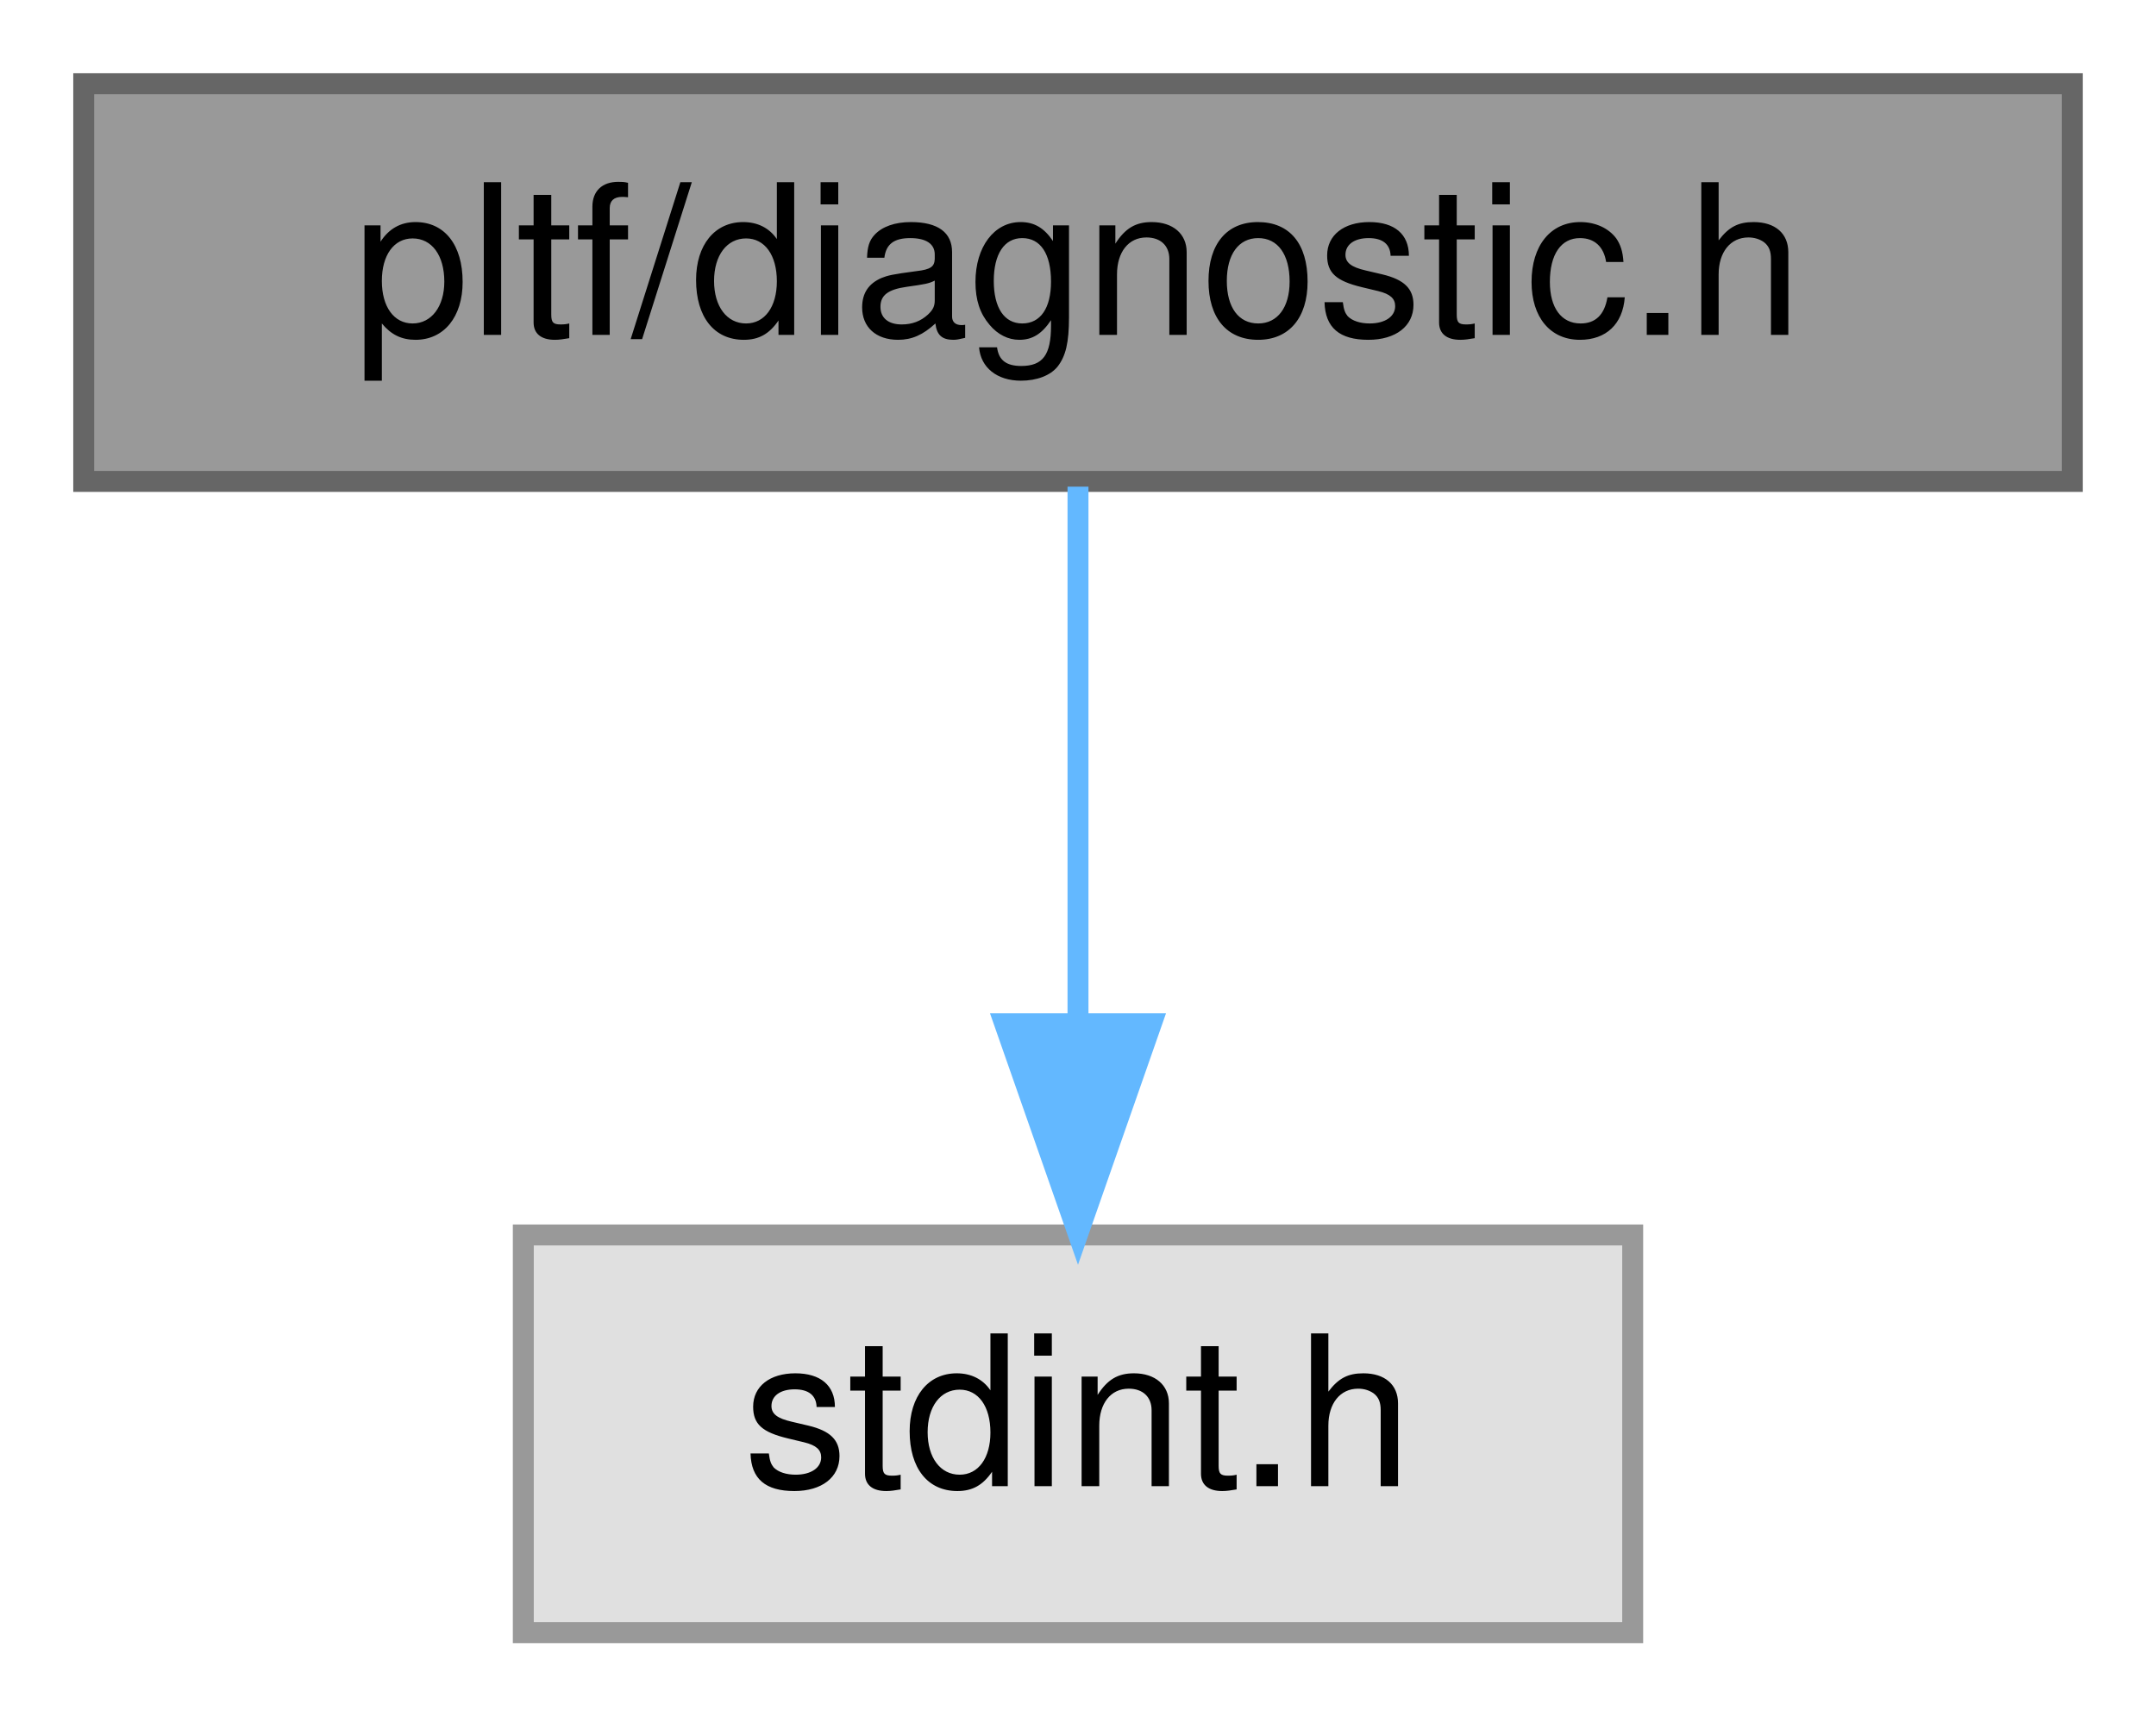
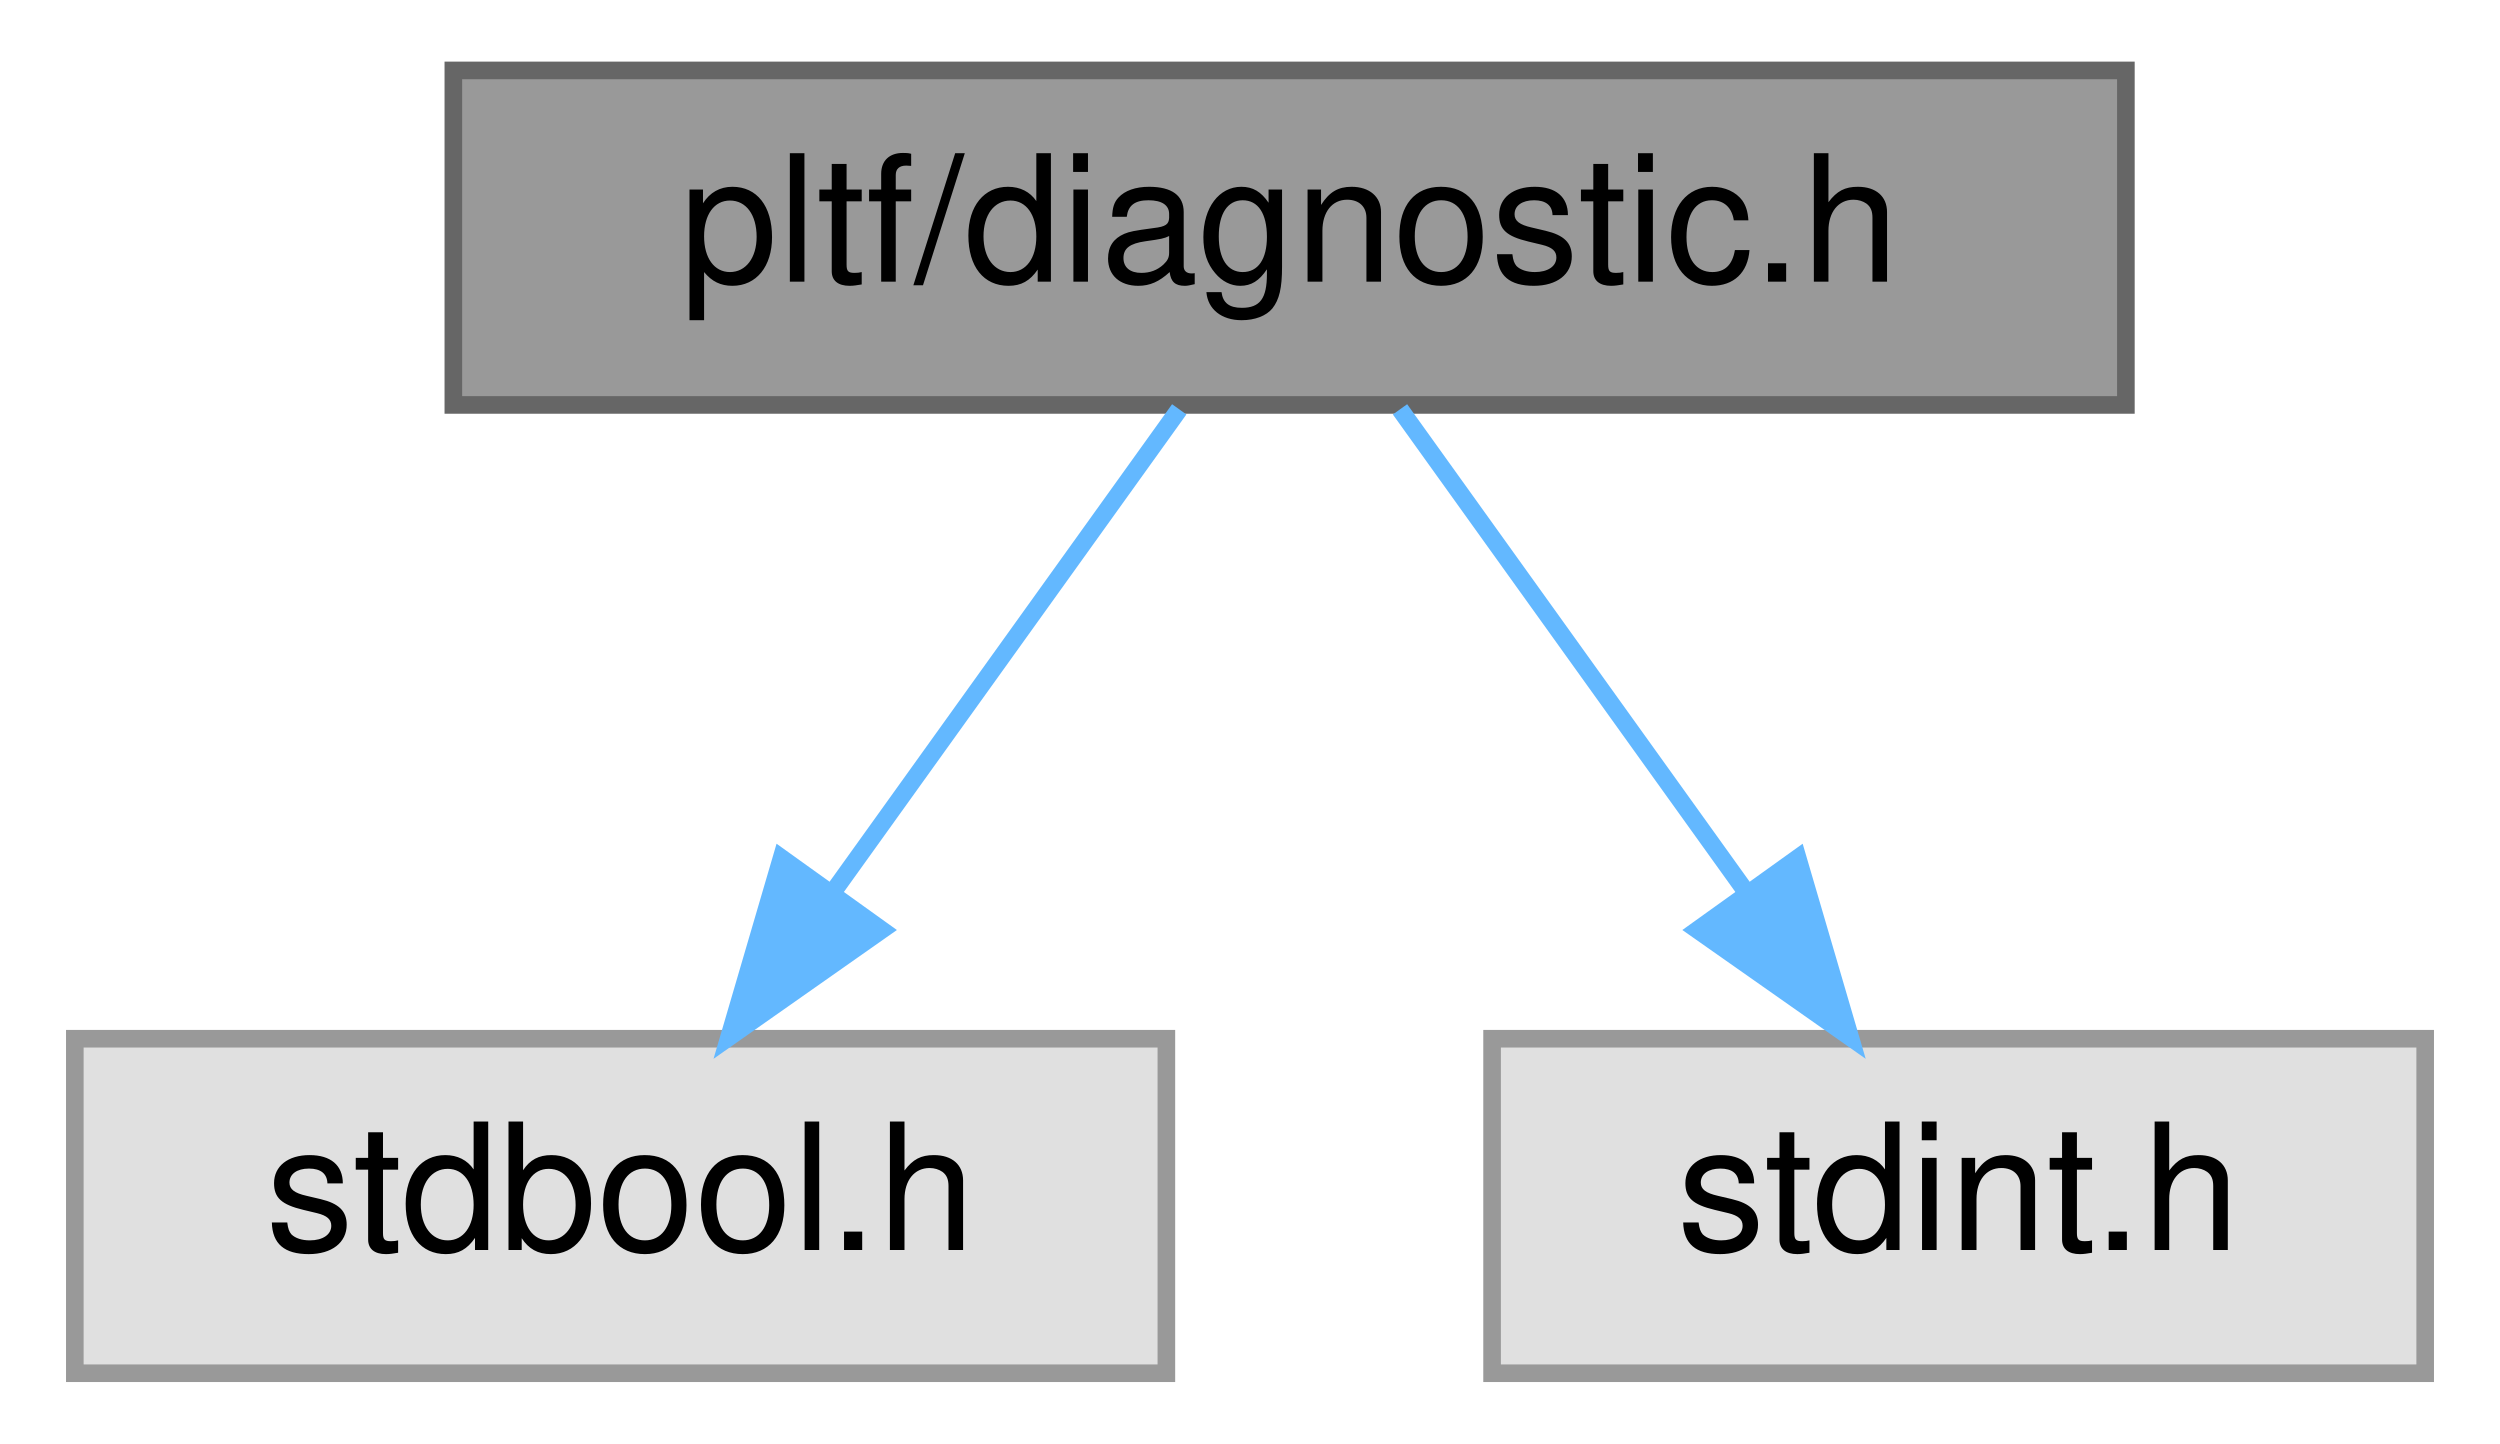
- <svg xmlns="http://www.w3.org/2000/svg" xmlns:xlink="http://www.w3.org/1999/xlink" width="103pt" height="82pt" viewBox="0.00 0.00 103.00 82.00">
+ <svg xmlns="http://www.w3.org/2000/svg" xmlns:xlink="http://www.w3.org/1999/xlink" width="142pt" height="82pt" viewBox="0.00 0.00 141.50 82.00">
  <g id="graph0" class="graph" transform="scale(1 1) rotate(0) translate(4 78)">
    <g id="Node000001" class="node">
      <g id="a_Node000001">
        <a xlink:title=" ">
-           <polygon fill="#999999" stroke="#666666" points="95,-74 0,-74 0,-55 95,-55 95,-74" />
-           <text text-anchor="middle" x="47.5" y="-62" font-family="Helvetica,sans-Serif" font-size="10.00">pltf/diagnostic.h</text>
+           <polygon fill="#999999" stroke="#666666" points="116.5,-74 21.5,-74 21.5,-55 116.5,-55 116.5,-74" />
+           <text text-anchor="middle" x="69" y="-62" font-family="Helvetica,sans-Serif" font-size="10.00">pltf/diagnostic.h</text>
        </a>
      </g>
    </g>
    <g id="Node000002" class="node">
      <g id="a_Node000002">
        <a xlink:title=" ">
-           <polygon fill="#e0e0e0" stroke="#999999" points="74,-19 21,-19 21,0 74,0 74,-19" />
-           <text text-anchor="middle" x="47.5" y="-7" font-family="Helvetica,sans-Serif" font-size="10.00">stdint.h</text>
+           <polygon fill="#e0e0e0" stroke="#999999" points="62,-19 0,-19 0,0 62,0 62,-19" />
+           <text text-anchor="middle" x="31" y="-7" font-family="Helvetica,sans-Serif" font-size="10.00">stdbool.h</text>
        </a>
      </g>
    </g>
    <g id="edge1_Node000001_Node000002" class="edge">
      <g id="a_edge1_Node000001_Node000002">
        <a xlink:title=" ">
-           <path fill="none" stroke="#63b8ff" d="M47.5,-54.75C47.5,-47.8 47.5,-37.85 47.5,-29.13" />
-           <polygon fill="#63b8ff" stroke="#63b8ff" points="51,-29.09 47.5,-19.09 44,-29.09 51,-29.09" />
+           <path fill="none" stroke="#63b8ff" d="M62.73,-54.75C57.41,-47.34 49.64,-36.5 43.12,-27.41" />
+           <polygon fill="#63b8ff" stroke="#63b8ff" points="45.83,-25.18 37.16,-19.09 40.14,-29.26 45.83,-25.18" />
+         </a>
+       </g>
+     </g>
+     <g id="Node000003" class="node">
+       <g id="a_Node000003">
+         <a xlink:title=" ">
+           <polygon fill="#e0e0e0" stroke="#999999" points="133.5,-19 80.5,-19 80.5,0 133.5,0 133.5,-19" />
+           <text text-anchor="middle" x="107" y="-7" font-family="Helvetica,sans-Serif" font-size="10.00">stdint.h</text>
+         </a>
+       </g>
+     </g>
+     <g id="edge2_Node000001_Node000003" class="edge">
+       <g id="a_edge2_Node000001_Node000003">
+         <a xlink:title=" ">
+           <path fill="none" stroke="#63b8ff" d="M75.27,-54.75C80.59,-47.34 88.36,-36.5 94.88,-27.41" />
+           <polygon fill="#63b8ff" stroke="#63b8ff" points="97.86,-29.26 100.84,-19.09 92.17,-25.18 97.86,-29.26" />
        </a>
      </g>
    </g>
  </g>
</svg>
